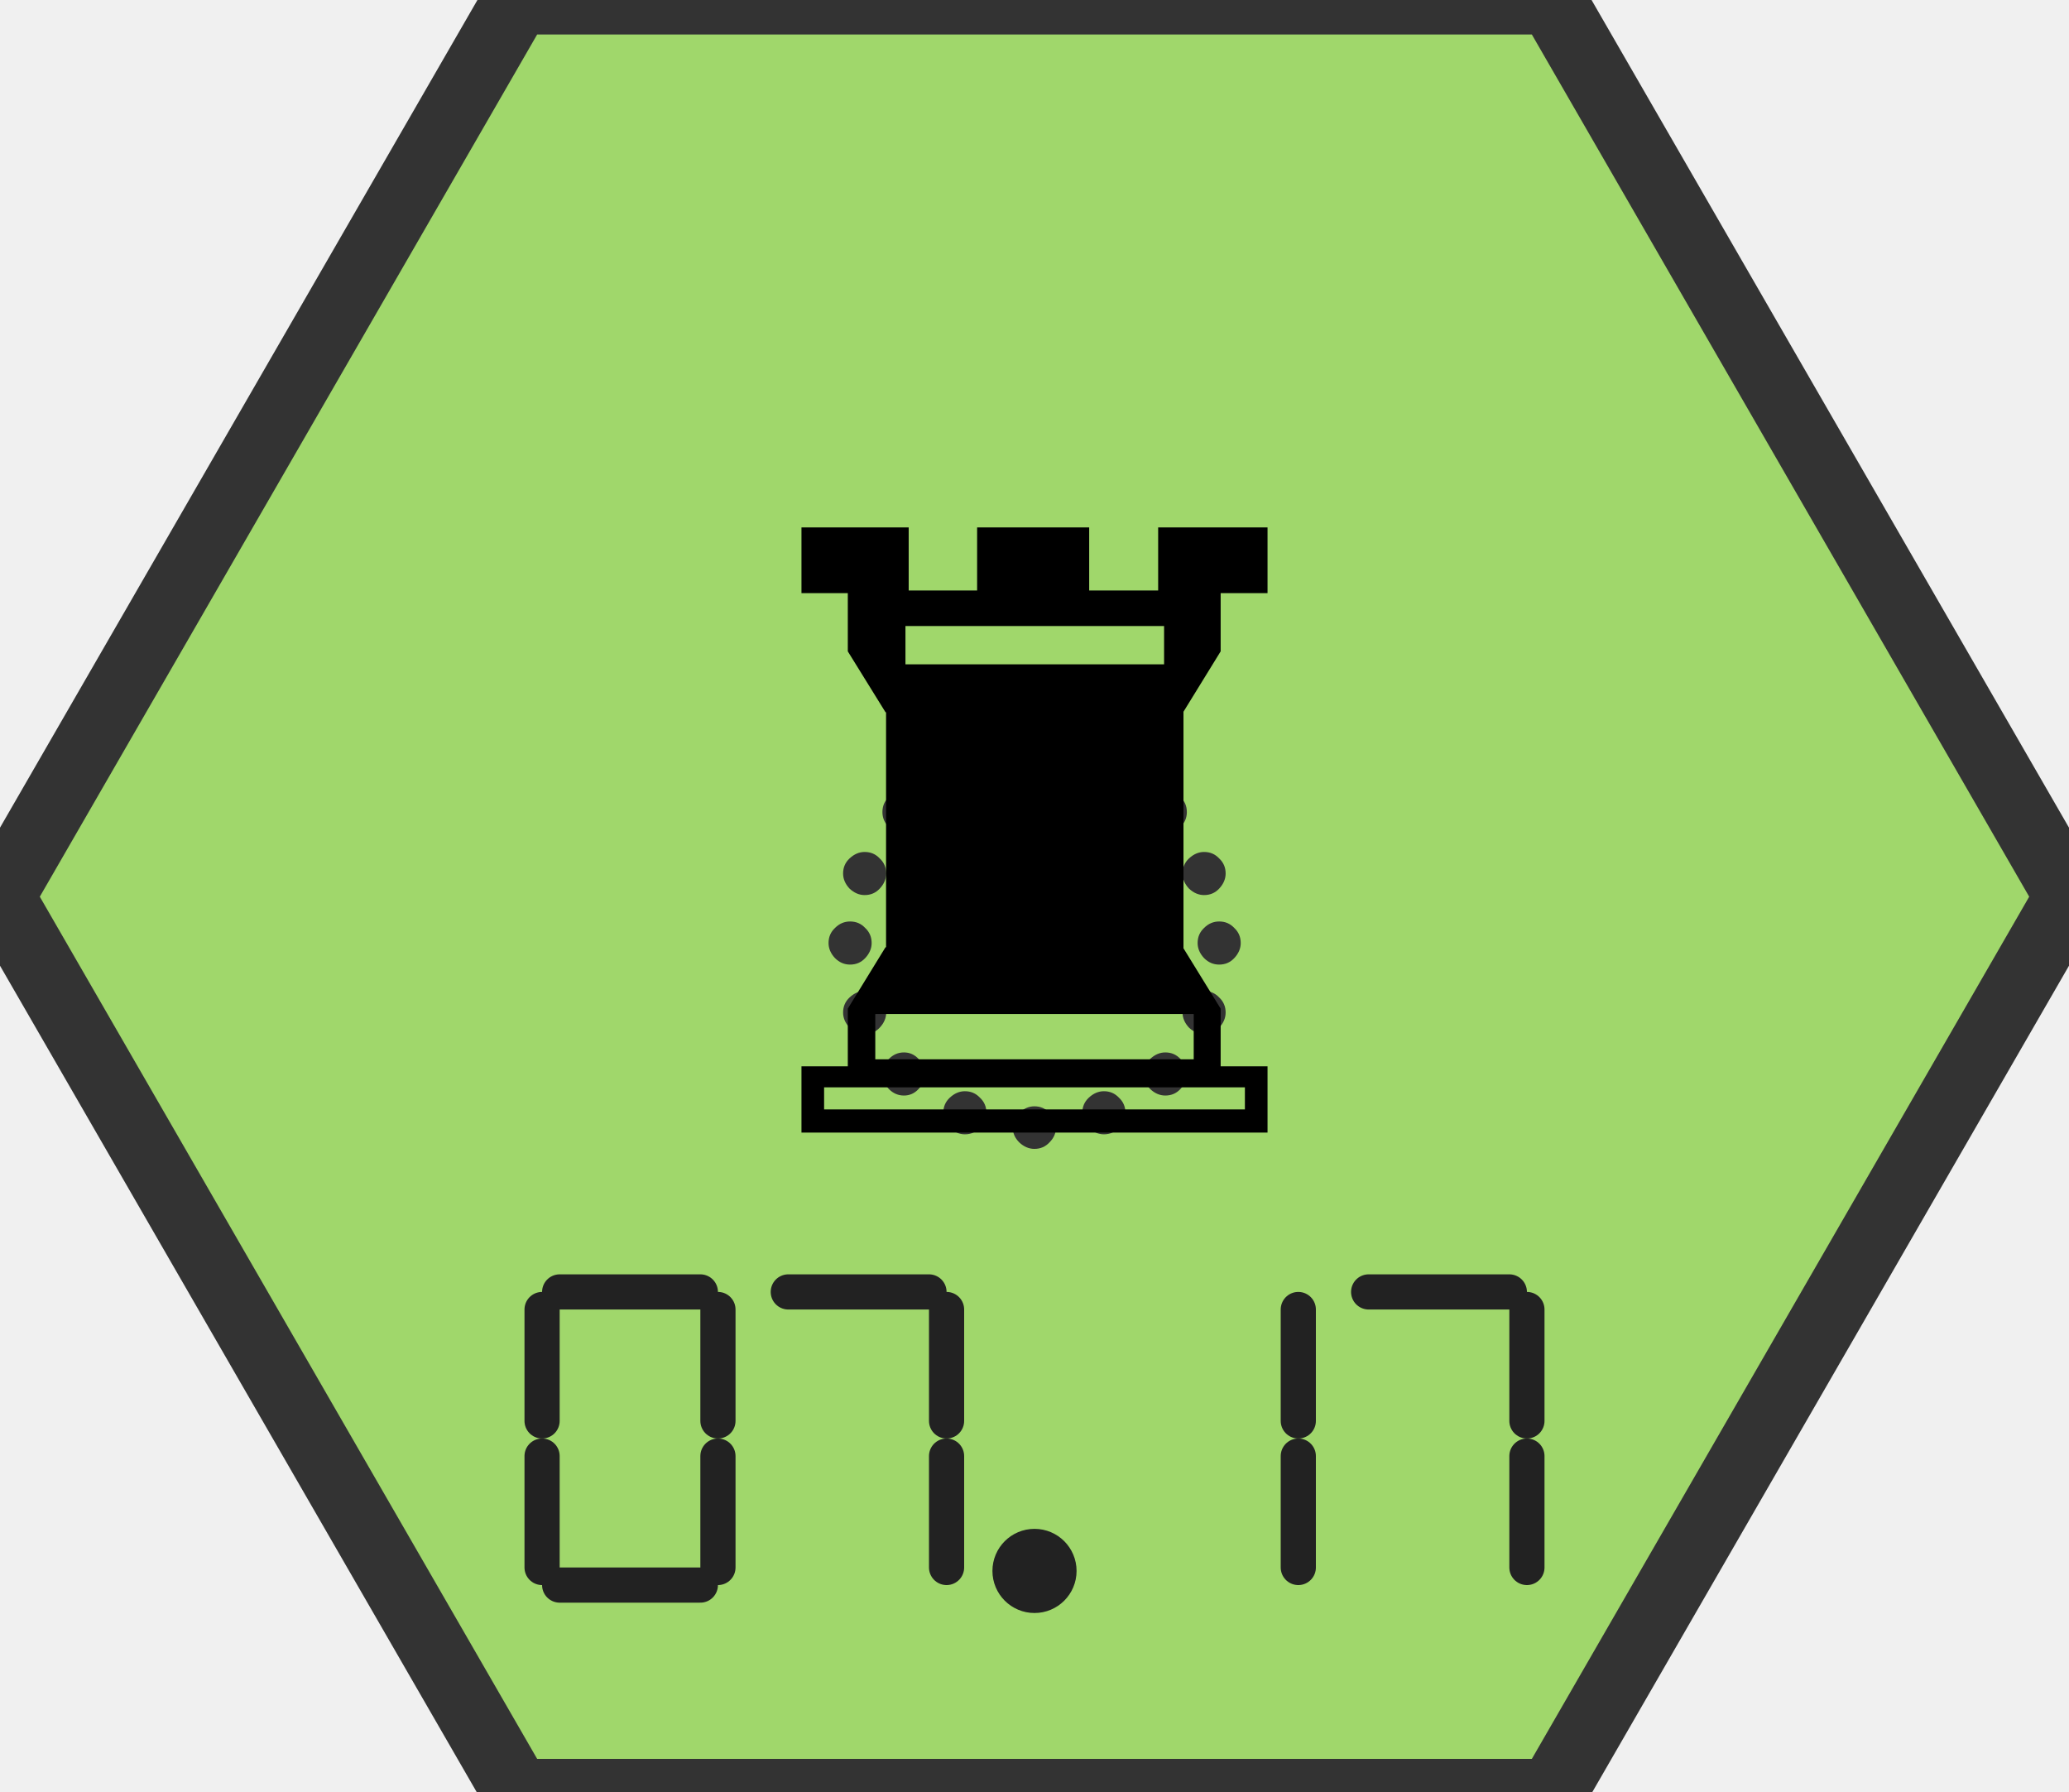
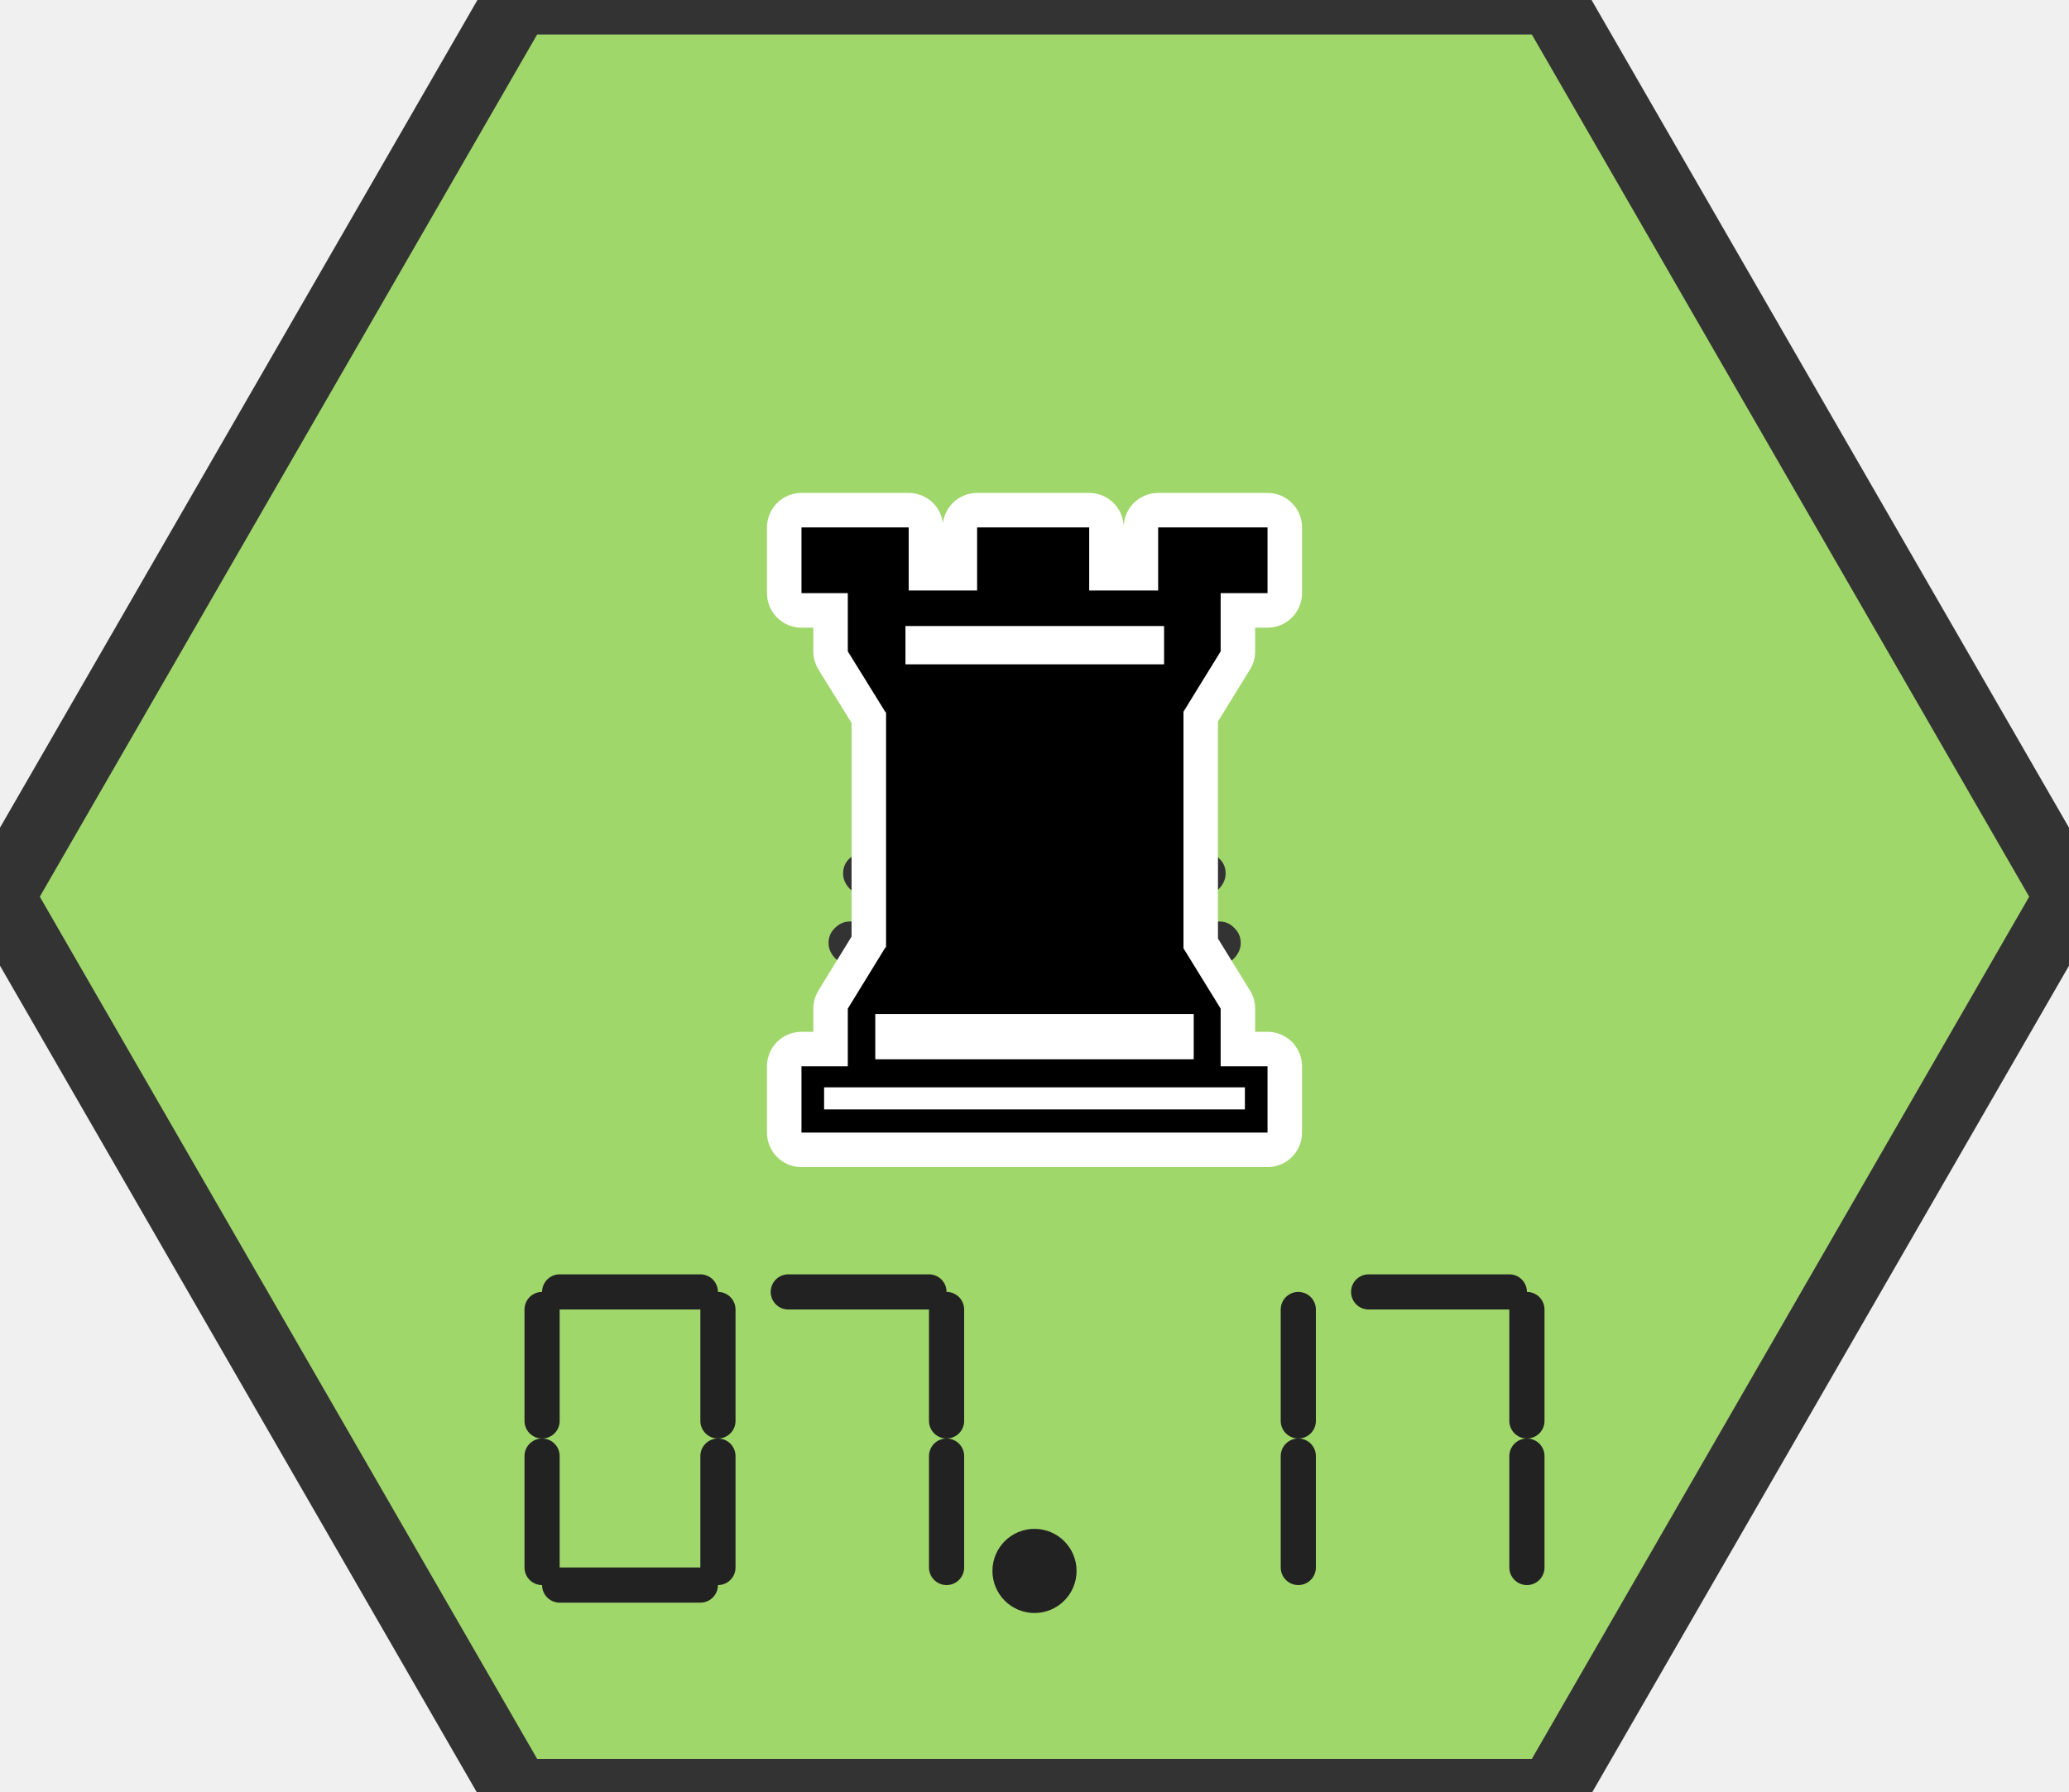
<svg xmlns="http://www.w3.org/2000/svg" xmlns:xlink="http://www.w3.org/1999/xlink" width="60.00" height="51.96" viewBox="0 0 60.00 51.96">
  <a xlink:href="/wiki/07-17/">
    <polygon points="15.0,0.0 45.0,0.0 60.0,26.0 45.0,52.0 15.0,52.0 0.0,26.0" fill="#a0d76b" stroke="#333333" stroke-width="2" />
    <text x="30.0" y="26.0" text-anchor="middle" dominant-baseline="middle" font-size="24" font-family="system-ui, sans-serif" fill="#333333">︎</text>
-     <text x="30.0" y="26.0" text-anchor="middle" dominant-baseline="middle" font-size="24" font-family="system-ui, sans-serif" fill="#000000">♜︎</text>
+     <text x="30.0" y="26.0" text-anchor="middle" dominant-baseline="middle" font-size="24" font-family="system-ui, sans-serif" fill="#000000" stroke="#ffffff" stroke-width="2" paint-order="stroke fill" stroke-linejoin="round">♜︎</text>
    <g fill="none" stroke="#222222" stroke-width="1.02" stroke-linecap="round" stroke-linejoin="round">
      <path d="M 16.23 37.46 L 20.31 37.46" />
      <path d="M 20.82 37.97 L 20.82 41.20" />
      <path d="M 20.82 42.22 L 20.82 45.45" />
      <path d="M 15.72 42.22 L 15.72 45.45" />
      <path d="M 16.23 45.96 L 20.31 45.96" />
      <path d="M 15.72 37.97 L 15.72 41.20" />
      <path d="M 22.86 37.46 L 26.94 37.46" />
      <path d="M 27.45 37.97 L 27.45 41.20" />
      <path d="M 27.45 42.22 L 27.45 45.45" />
      <circle cx="30.00" cy="45.55" r="0.71" fill="#222222" />
      <path d="M 37.65 37.97 L 37.65 41.20" />
      <path d="M 37.65 42.22 L 37.65 45.45" />
      <path d="M 39.69 37.46 L 43.77 37.46" />
      <path d="M 44.28 37.97 L 44.28 41.20" />
      <path d="M 44.28 42.22 L 44.28 45.45" />
    </g>
  </a>
</svg>
